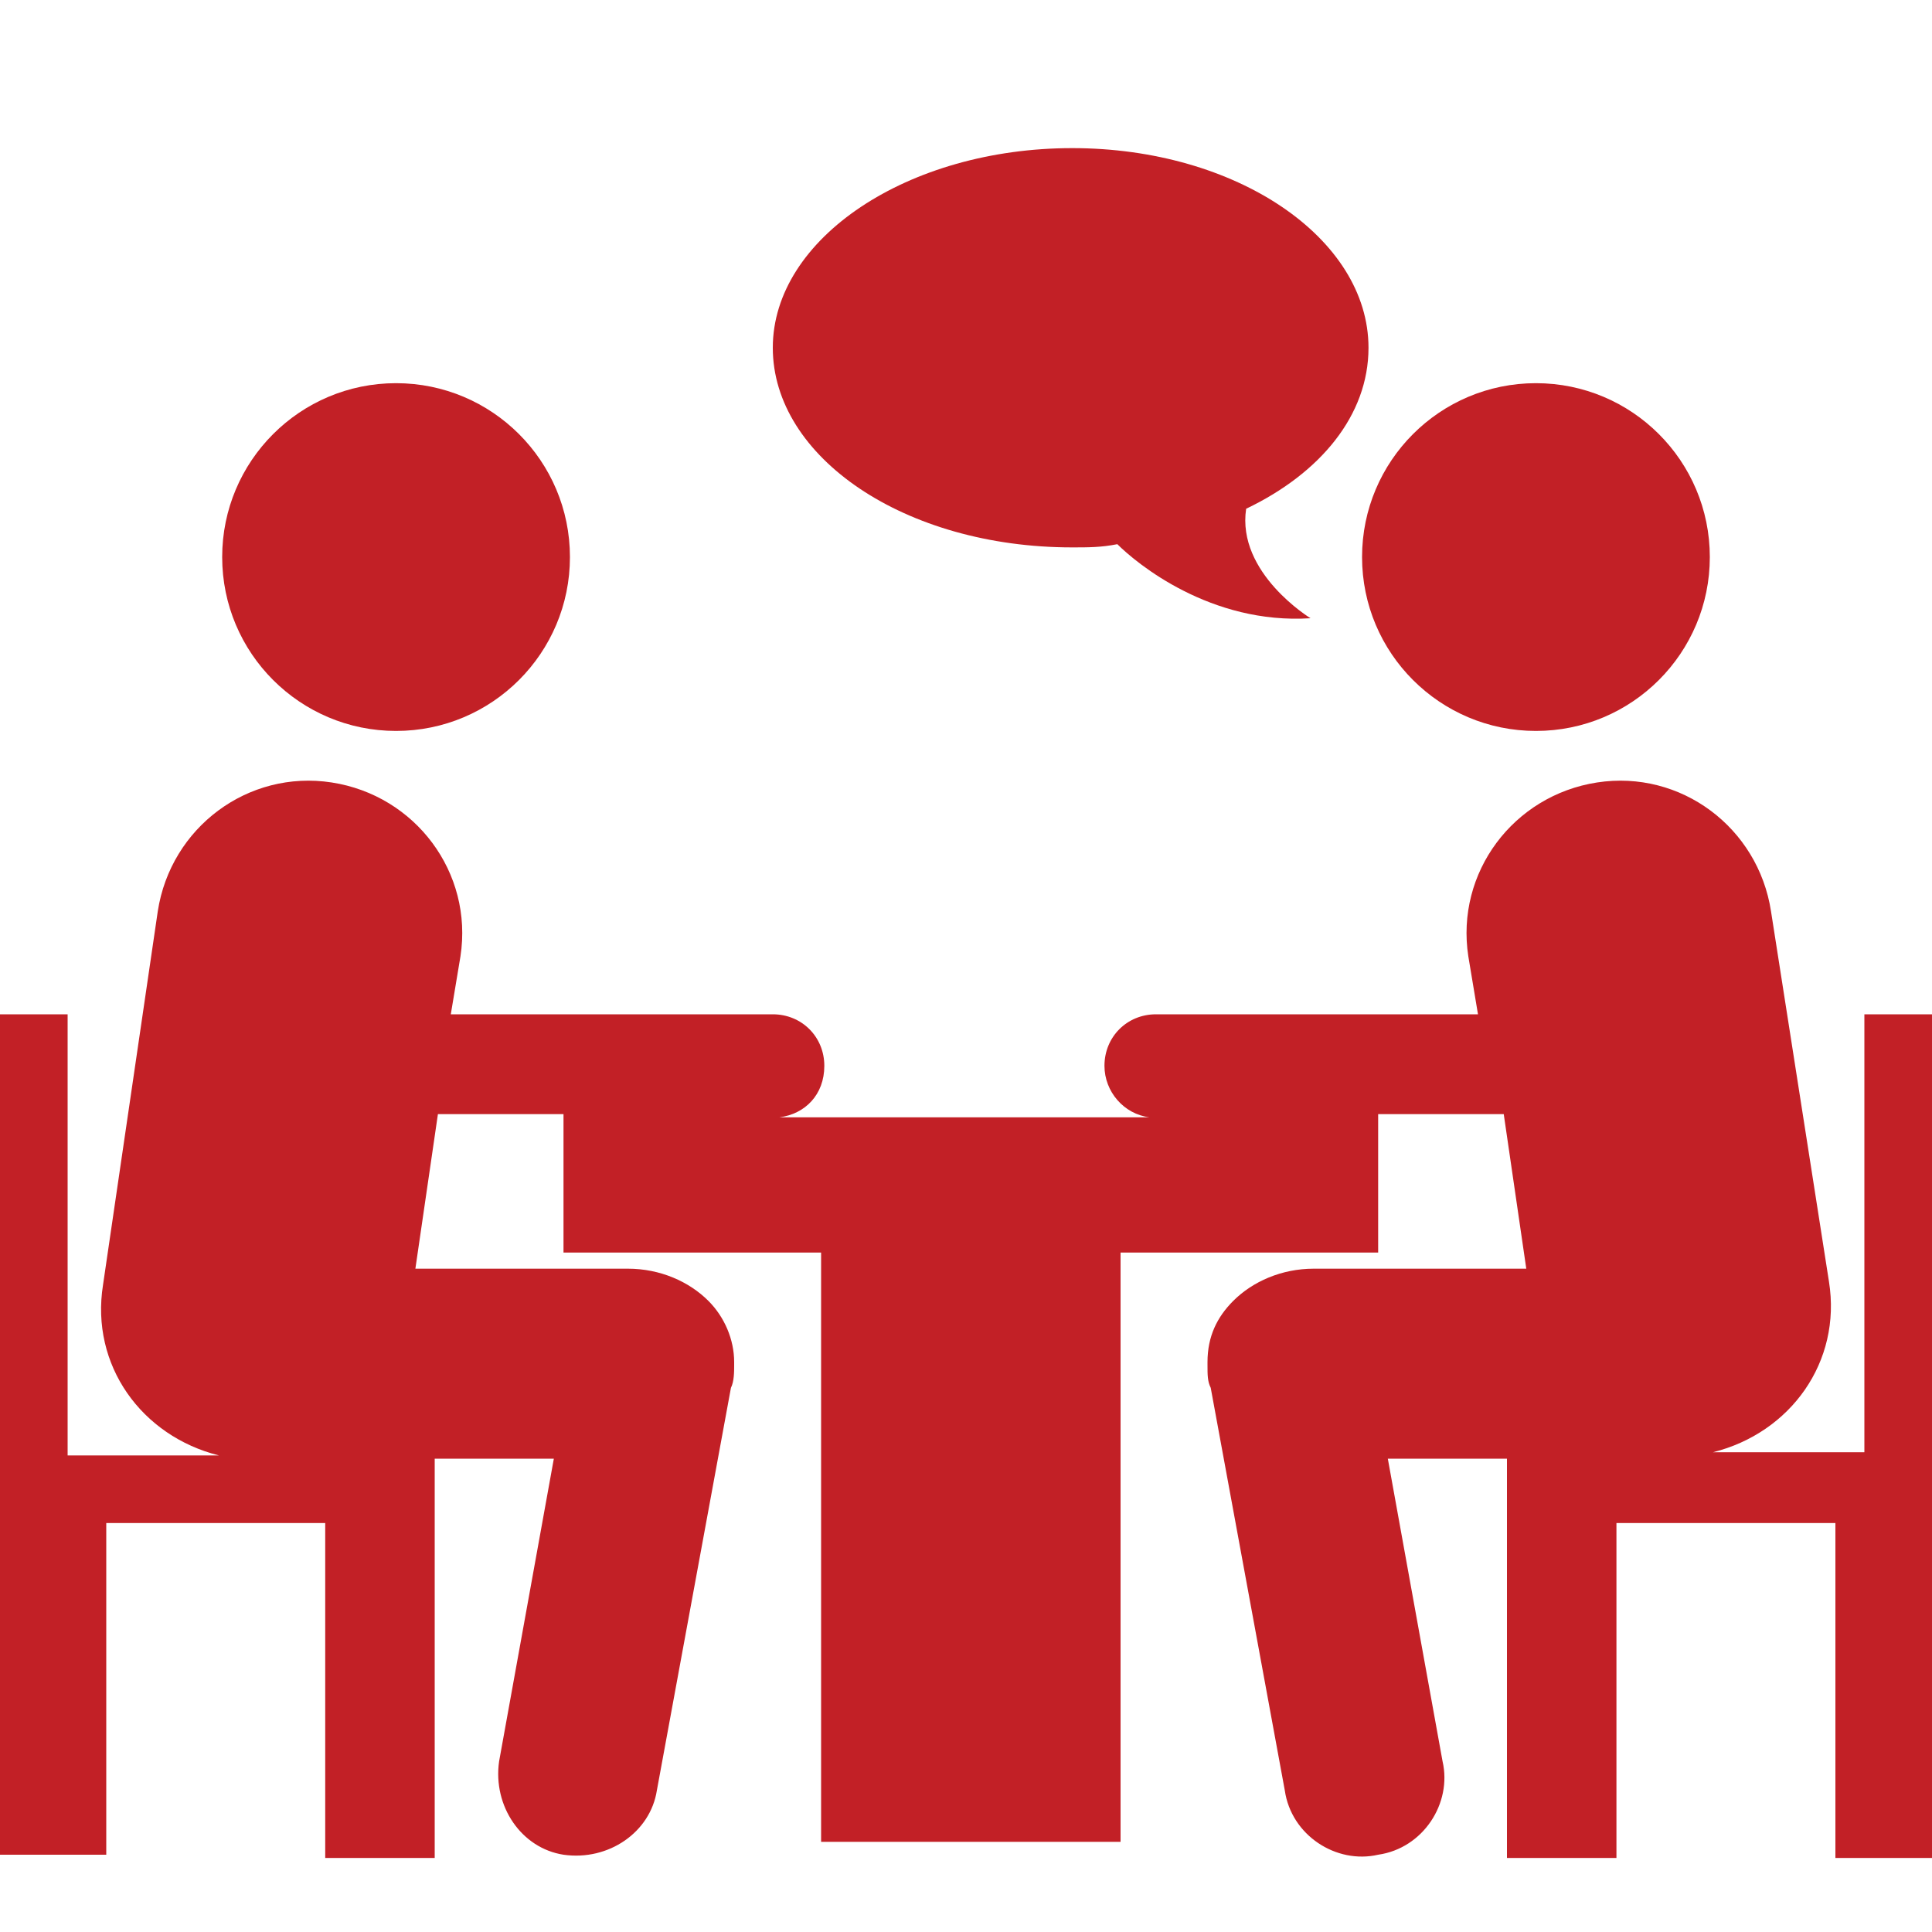
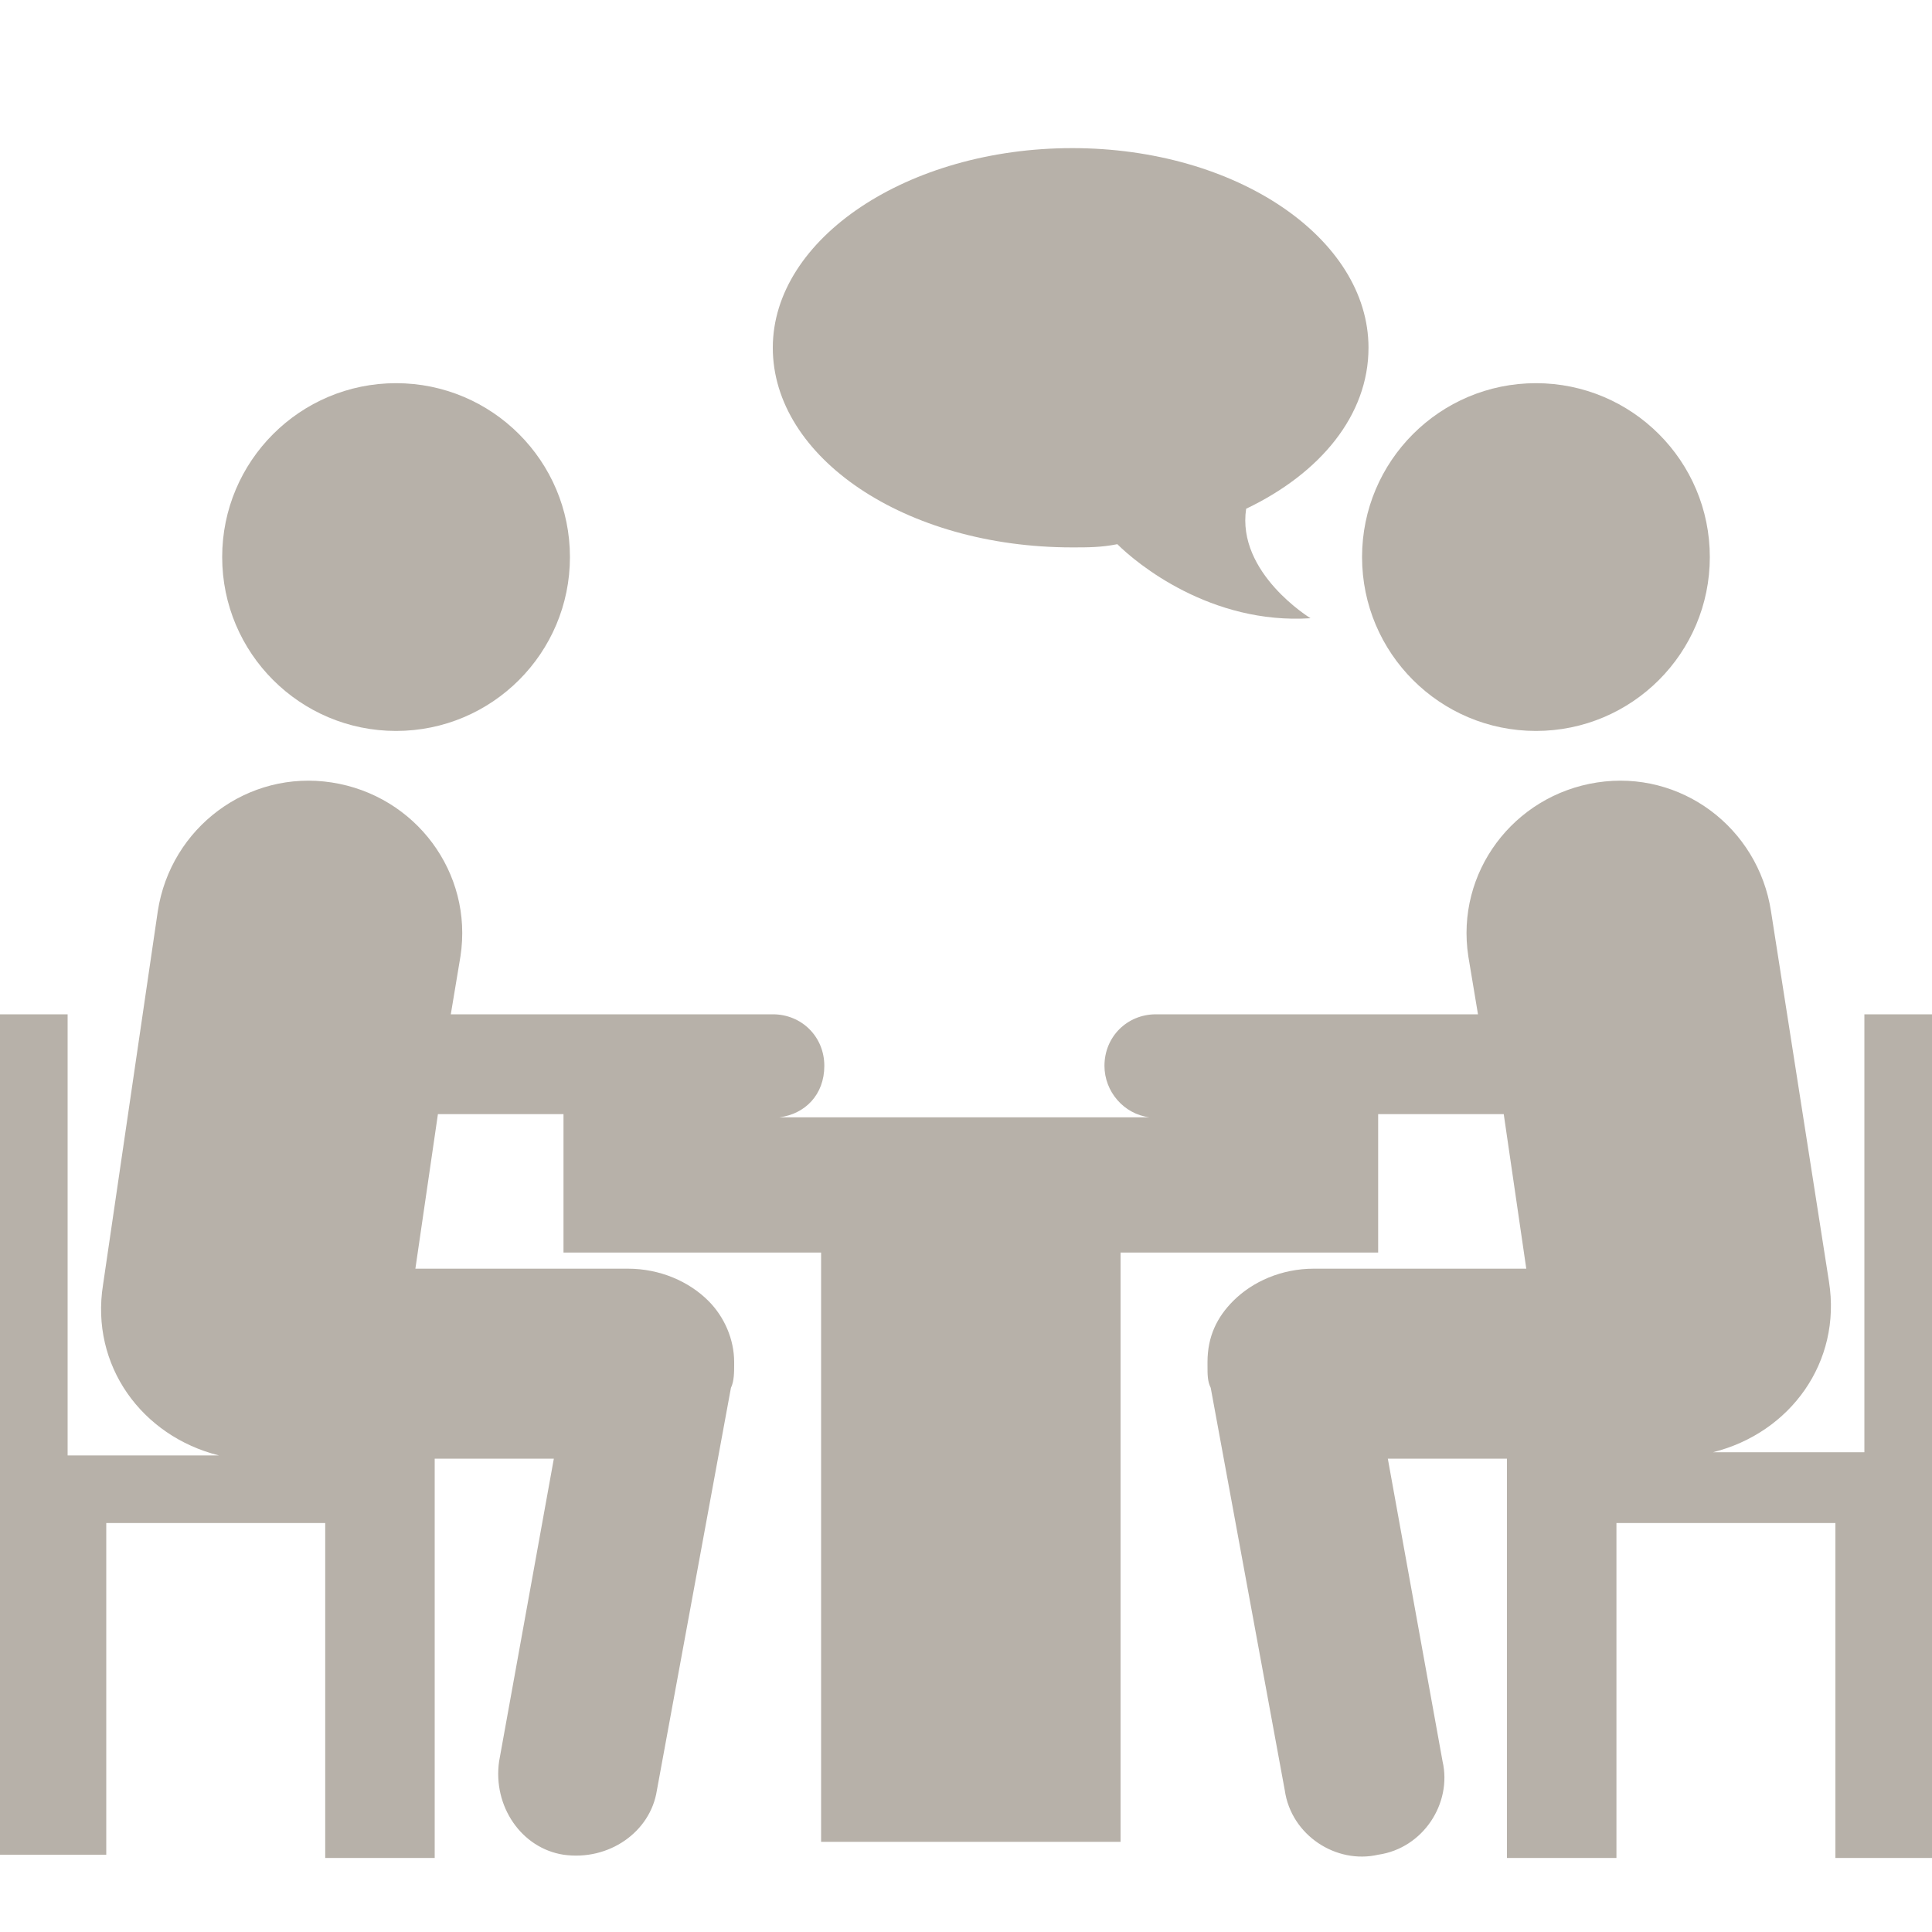
<svg xmlns="http://www.w3.org/2000/svg" version="1.1" id="Layer_1" x="0px" y="0px" width="60px" height="60px" viewBox="0 0 60 60" enable-background="new 0 0 60 60" xml:space="preserve">
  <g>
    <g>
-       <circle fill="#C22026" cx="12.3" cy="17.3" r="5.4" />
-       <path fill="#C22026" d="M57.9,31.5v13.6h-4.7c2.4-0.6,4-2.8,3.6-5.3L55,28.3c-0.4-2.6-2.8-4.4-5.4-4c-2.6,0.4-4.4,2.8-4,5.4    l0.3,1.8h-10c-0.9,0-1.6,0.7-1.6,1.6c0,0.8,0.6,1.5,1.4,1.6H24.2c0.8-0.1,1.4-0.7,1.4-1.6c0-0.9-0.7-1.6-1.6-1.6H14l0.3-1.8    c0.4-2.6-1.4-5-4-5.4s-5,1.4-5.4,4L3.2,39.9c-0.4,2.5,1.2,4.7,3.6,5.3H2.1V31.5H0v13.6v0.8v1.3v10.4h2.8h0.5V47.3h6.8v10.4h3.4    V45.3h3.7l-1.7,9.4c-0.2,1.4,0.7,2.7,2,2.9c1.4,0.2,2.7-0.7,2.9-2l2.3-12.5c0.1-0.2,0.1-0.5,0.1-0.7c0,0,0,0,0-0.1    c0-0.7-0.3-1.4-0.8-1.9c-0.6-0.6-1.5-1-2.5-1h-6.6l0.7-4.8h3.9v4.3h8v18.3h0.2h8.9h0.2V38.9h8v-4.3h3.9l0.7,4.8h-6.6    c-1,0-1.9,0.4-2.5,1c-0.5,0.5-0.8,1.1-0.8,1.9c0,0,0,0,0,0.1c0,0.3,0,0.5,0.1,0.7l2.3,12.5c0.2,1.4,1.6,2.3,2.9,2    c1.4-0.2,2.3-1.6,2-2.9l-1.7-9.4h3.7v12.4h3.4V47.3H57v10.4h0.5H60V47.3V46v-0.8V31.5H57.9z" />
-       <circle fill="#C22026" cx="47.7" cy="17.3" r="5.4" />
+       <circle fill="#B7B1A9" cx="12.3" cy="17.3" r="5.4" />
+       <path fill="#B7B1A9" d="M57.9,31.5v13.6h-4.7c2.4-0.6,4-2.8,3.6-5.3L55,28.3c-0.4-2.6-2.8-4.4-5.4-4c-2.6,0.4-4.4,2.8-4,5.4    l0.3,1.8h-10c-0.9,0-1.6,0.7-1.6,1.6c0,0.8,0.6,1.5,1.4,1.6H24.2c0.8-0.1,1.4-0.7,1.4-1.6c0-0.9-0.7-1.6-1.6-1.6H14l0.3-1.8    c0.4-2.6-1.4-5-4-5.4s-5,1.4-5.4,4L3.2,39.9c-0.4,2.5,1.2,4.7,3.6,5.3H2.1V31.5H0v13.6v0.8v1.3v10.4h2.8h0.5V47.3h6.8v10.4h3.4    V45.3h3.7l-1.7,9.4c-0.2,1.4,0.7,2.7,2,2.9c1.4,0.2,2.7-0.7,2.9-2l2.3-12.5c0.1-0.2,0.1-0.5,0.1-0.7c0,0,0,0,0-0.1    c0-0.7-0.3-1.4-0.8-1.9c-0.6-0.6-1.5-1-2.5-1h-6.6l0.7-4.8h3.9v4.3h8v18.3h0.2h8.9h0.2V38.9h8v-4.3h3.9l0.7,4.8h-6.6    c-1,0-1.9,0.4-2.5,1c-0.5,0.5-0.8,1.1-0.8,1.9c0,0,0,0,0,0.1c0,0.3,0,0.5,0.1,0.7l2.3,12.5c0.2,1.4,1.6,2.3,2.9,2    c1.4-0.2,2.3-1.6,2-2.9l-1.7-9.4h3.7v12.4h3.4V47.3H57v10.4h0.5H60V47.3V46v-0.8V31.5H57.9z" />
+       <circle fill="#B7B1A9" cx="47.7" cy="17.3" r="5.4" />
    </g>
-     <path fill="#C22026" d="M42.5,10.8c0-3.4-4.1-6.2-9.2-6.2S24,7.4,24,10.8s4.1,6.2,9.3,6.2c0.5,0,0.9,0,1.4-0.1   c0.6,0.6,2.9,2.5,6,2.3c0,0-2.3-1.4-2-3.4C41,14.7,42.5,12.9,42.5,10.8z" />
+     <path fill="#B7B1A9" d="M42.5,10.8c0-3.4-4.1-6.2-9.2-6.2S24,7.4,24,10.8s4.1,6.2,9.3,6.2c0.5,0,0.9,0,1.4-0.1   c0.6,0.6,2.9,2.5,6,2.3c0,0-2.3-1.4-2-3.4C41,14.7,42.5,12.9,42.5,10.8z" />
  </g>
</svg>
